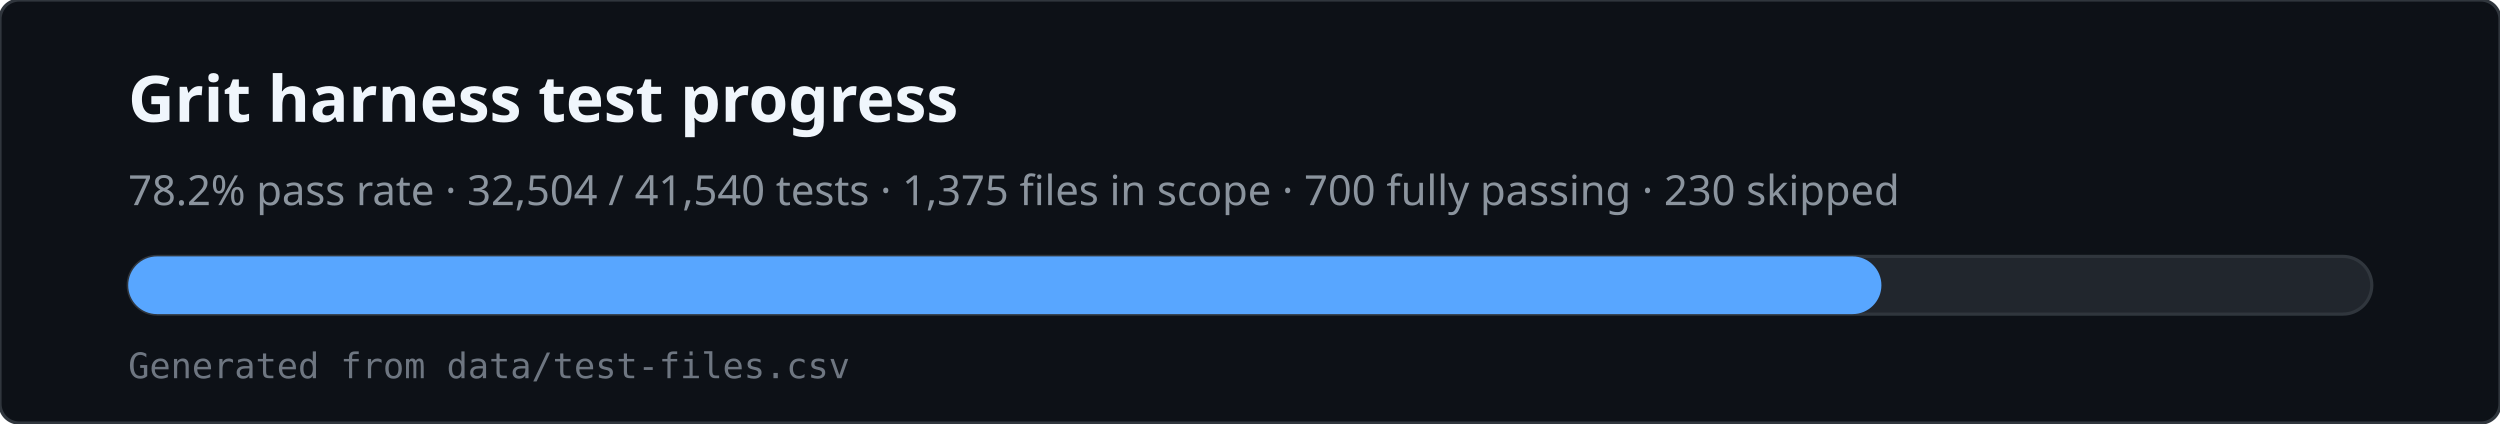
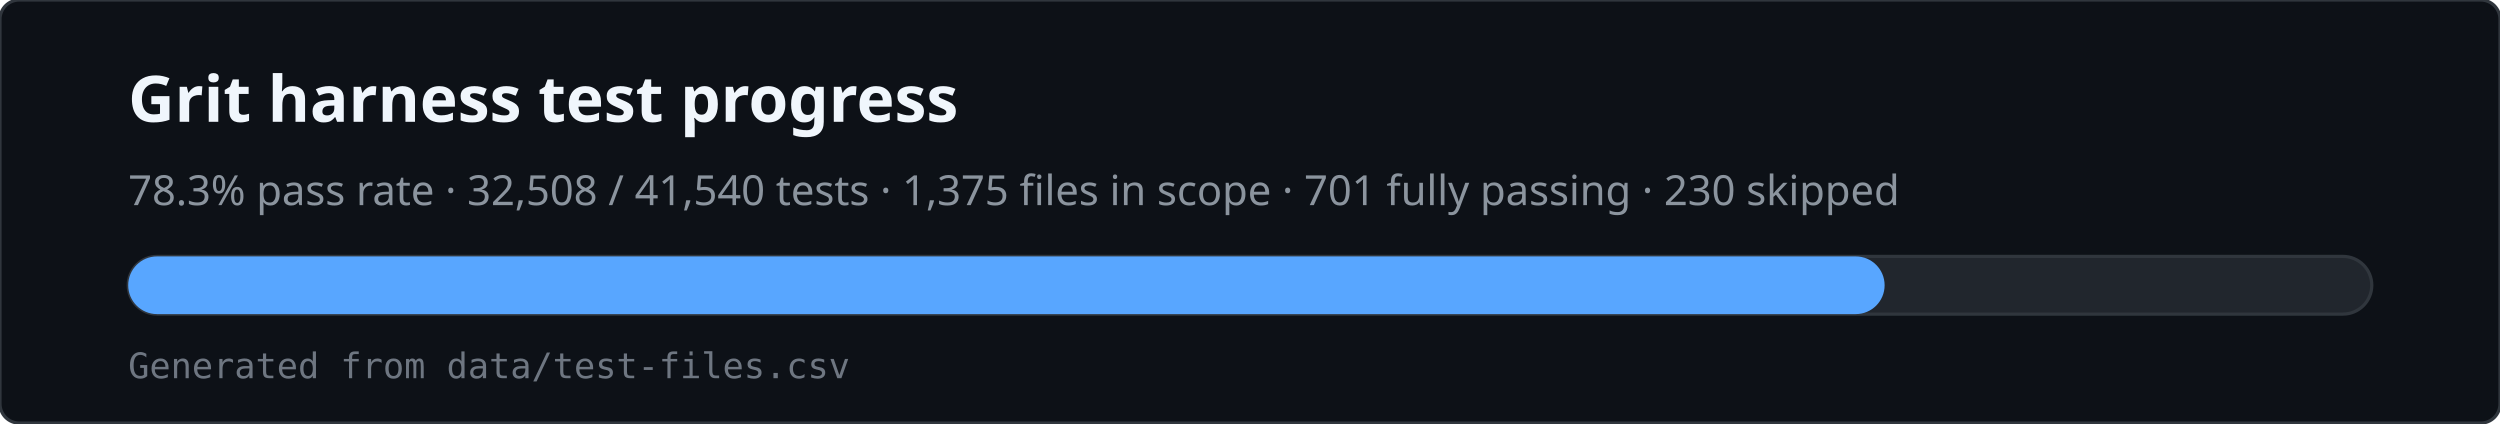
<svg xmlns="http://www.w3.org/2000/svg" viewBox="0 0 780 132" width="780" height="132" role="img" aria-labelledby="svg-title svg-desc">
  <rect x="0" y="0" width="780" height="132" rx="6" fill="#0d1117" stroke="#30363d" />
  <text x="40" y="38" fill="#f0f6fc" font-family="ui-sans-serif,system-ui,sans-serif" font-size="20" font-weight="600">Grit harness test progress</text>
-   <text x="40" y="64" fill="#8b949e" font-family="ui-sans-serif,system-ui,sans-serif" font-size="13">78.2% pass rate · 32,504 / 41,540 tests · 1,375 files in scope · 700 fully passing · 230 skipped</text>
+   <text x="40" y="64" fill="#8b949e" font-family="ui-sans-serif,system-ui,sans-serif" font-size="13">78.3% pass rate · 32,508 / 41,540 tests · 1,375 files in scope · 701 fully passing · 230 skipped</text>
  <rect x="40" y="80" width="700" height="18" rx="9" fill="#21262d" stroke="#30363d" />
-   <rect x="40" y="80" width="547" height="18" rx="9" fill="#58a6ff" />
+   <rect x="40" y="80" width="548" height="18" rx="9" fill="#58a6ff" />
  <text x="40" y="118" fill="#6e7681" font-family="ui-monospace,monospace" font-size="11">Generated from data/test-files.csv</text>
</svg>
